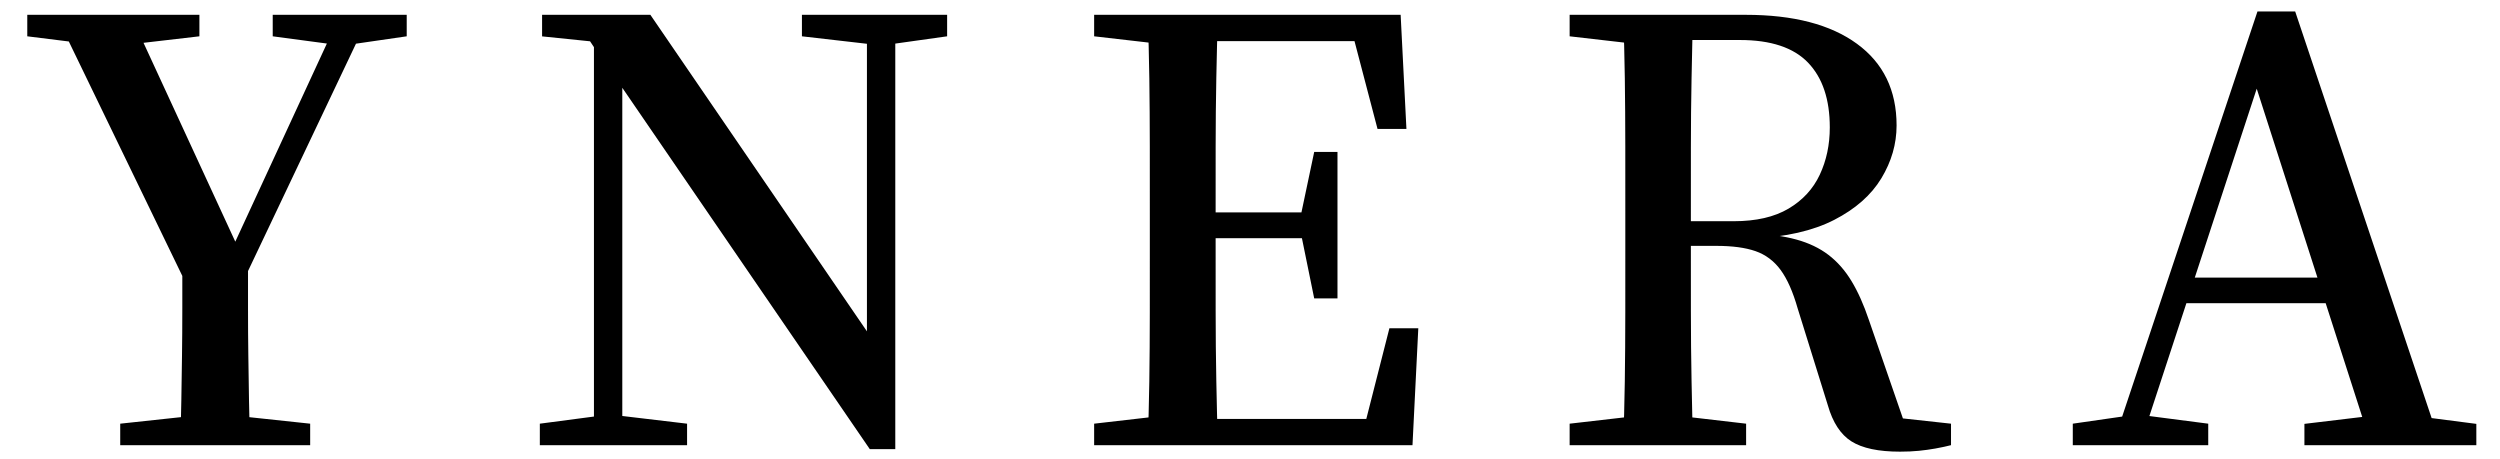
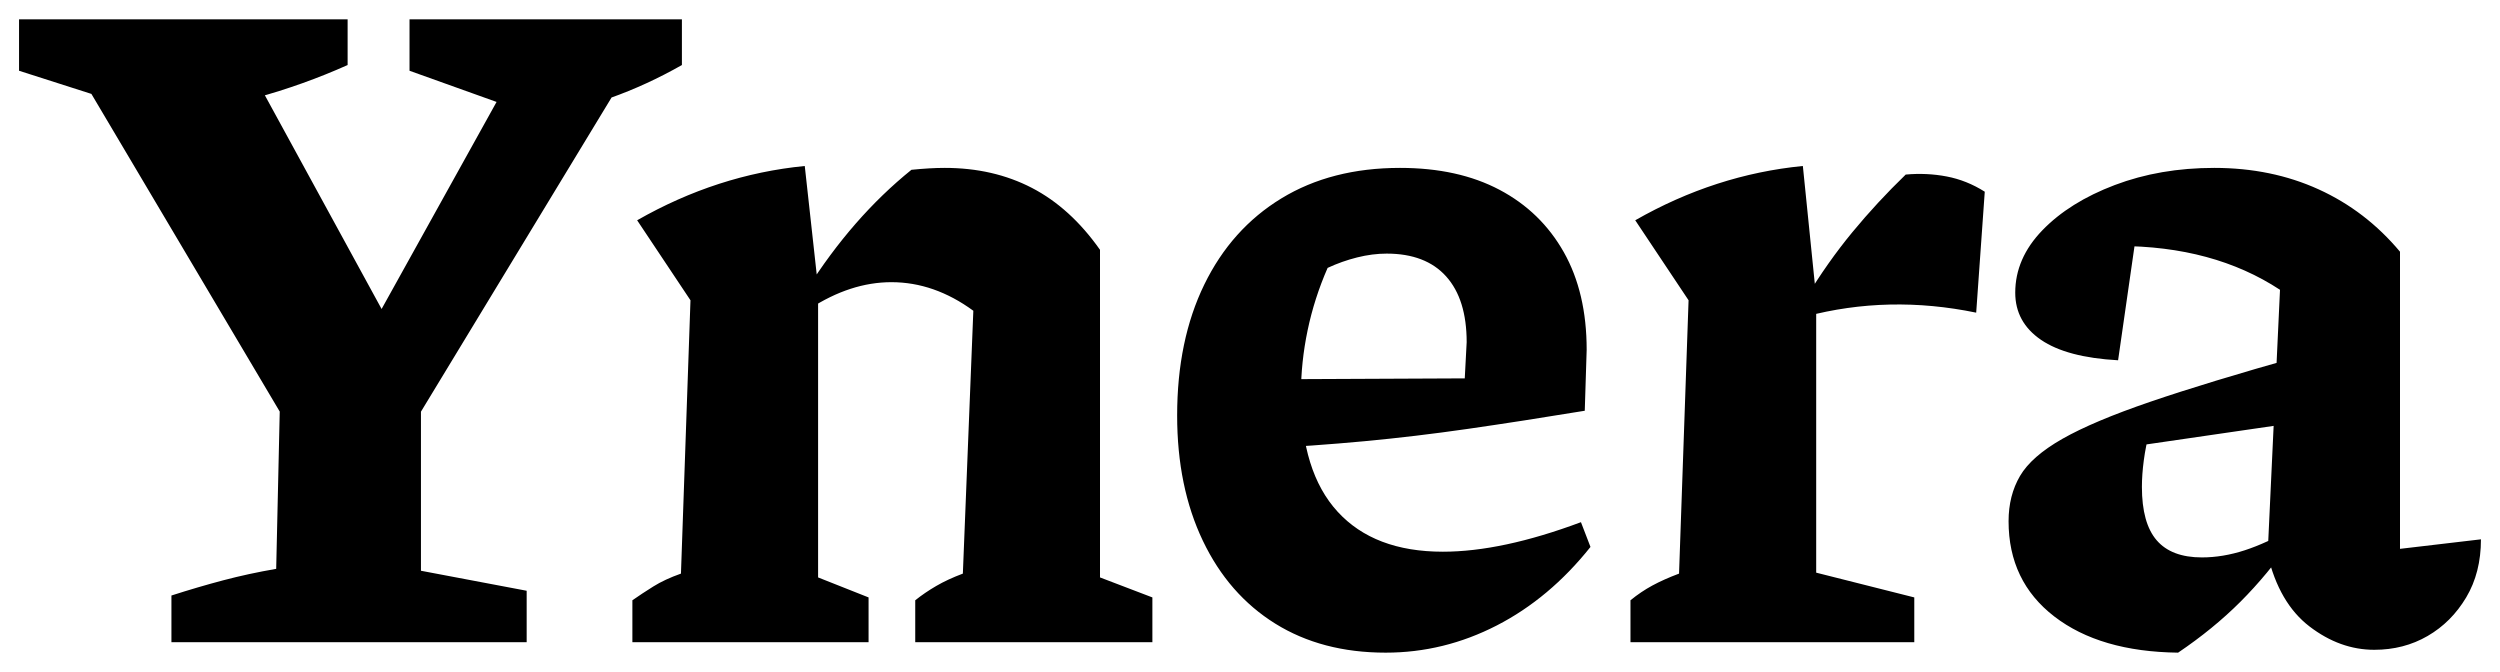
- <svg xmlns="http://www.w3.org/2000/svg" viewBox="-20 -20 3866 710" width="644" height="118" role="img" aria-label="Ynera">
-   <path fill="currentColor" d="M161.886 670.0V636.691L292.582 622.627H324.705L456.299 636.691V670.0ZM254.728 670.0Q256.062 634.567 256.595 600.947Q257.128 567.328 257.628 532.26Q258.128 497.192 258.128 457.546Q258.128 417.899 258.128 370.48H359.957Q359.957 417.8 359.957 457.196Q359.957 496.592 360.457 531.61Q360.957 566.629 361.49 600.548Q362.023 634.468 363.023 670.0ZM280.885 454.673 62.199 2.97H177.973L352.099 380.246H328.166L333.832 368.416L502.756 2.97H548.529L334.053 454.673ZM17.82 36.279V2.97H284.609V36.279L163.805 50.343H130.75ZM398.256 36.279V2.97H605.939V36.279L516.453 49.279H495.624Z M812.261 670.0V636.691L910.939 623.691H931.02L1040.483 636.691V670.0ZM896.139 670.0V22.86H940.084V336.485V670.0ZM1218.502 36.279V2.97H1443.551V36.279L1351.073 49.279H1331.592ZM1323.714 676.179 934.057 107.27H932.16L890.122 44.015L815.756 36.378V2.97H983.608L1332.312 512.629L1319.263 515.728V330.546V2.97H1363.207V676.179Z M1671.426 670.0V636.691L1793.605 622.627H1815.557V670.0ZM1754.198 670.0Q1756.198 623.466 1756.931 571.532Q1757.664 519.598 1757.697 464.997Q1757.73 410.396 1757.73 358.128V312.877Q1757.73 260.976 1757.697 207.307Q1757.664 153.639 1756.964 101.571Q1756.264 49.503 1754.264 2.97H1863.193Q1861.793 48.903 1860.793 100.996Q1859.793 153.089 1859.76 206.716Q1859.727 260.343 1859.727 312.877V352.017Q1859.727 406.79 1859.76 462.344Q1859.793 517.897 1860.793 570.382Q1861.793 622.866 1863.193 670.0ZM1808.575 670.0V629.345H2123.317L2087.381 652.408L2129.071 488.792H2173.86L2164.86 670.0ZM1808.575 349.245V309.235H2015.382V349.245ZM2012.511 442.503 1990.983 336.966V317.503L2012.511 215.51H2048.589V442.503ZM1671.426 36.279V2.97H1815.557V50.343H1793.605ZM2110.671 179.879 2068.915 20.66 2104.917 43.724H1806.657V2.97H2146.492L2155.46 179.879Z M2408.426 670.0V636.691L2530.605 622.627H2561.116L2681.959 636.691V670.0ZM2491.198 670.0Q2493.198 623.466 2493.931 571.532Q2494.664 519.598 2494.697 464.997Q2494.73 410.396 2494.73 358.128V312.877Q2494.73 260.943 2494.697 207.324Q2494.664 153.705 2493.964 101.604Q2493.264 49.503 2491.264 2.97H2599.463Q2598.397 49.905 2597.397 101.706Q2596.397 153.507 2596.364 207.677Q2596.331 261.846 2596.331 317.386V353.019Q2596.331 407.291 2596.364 462.594Q2596.397 517.897 2597.397 570.382Q2598.397 622.866 2599.463 670.0ZM2920.517 680.058Q2870.519 680.058 2845.282 664.159Q2820.046 648.259 2808.575 608.003L2761.85 457.976Q2750.837 419.359 2735.442 398.414Q2720.046 377.469 2696.565 369.279Q2673.084 361.089 2635.763 361.089H2543.408V322.873H2662.855Q2714.731 322.873 2747.698 303.369Q2780.664 283.866 2796.161 250.758Q2811.658 217.65 2811.658 177.534Q2811.658 112.2 2777.965 77.109Q2744.272 42.017 2672.37 42.017H2542.577V2.97H2681.486Q2792.181 2.97 2853.68 47.807Q2915.179 92.644 2915.179 174.423Q2915.179 217.363 2891.569 256.384Q2867.958 295.404 2818.474 320.823Q2768.99 346.241 2691.255 349.808V341.911Q2730.72 343.276 2759.818 351.27Q2788.916 359.264 2809.636 375.106Q2830.355 390.949 2845.358 415.757Q2860.36 440.565 2872.269 475.992L2931.185 646.479L2888.132 624.501L2999.539 636.691V670.0Q2987.464 673.029 2975.226 675.21Q2962.988 677.392 2949.812 678.725Q2936.637 680.058 2920.517 680.058ZM2408.426 36.279V2.97H2553.225V50.343H2530.605Z M3188.295 670.0V636.691L3278.562 623.691H3298.068L3398.234 636.691V670.0ZM3250.014 670.0 3474.531 -2.208H3532.992L3758.579 670.0H3650.985L3464.054 88.392H3482.99L3478.39 102.225L3292.226 670.0ZM3350.492 449.908V410.261H3627.23V449.908ZM3547.312 670.0V636.988L3664.593 622.924H3705.186L3813.778 636.988V670.0Z" />
+ <svg xmlns="http://www.w3.org/2000/svg" viewBox="-32 -674 2625 705" width="439" height="118" role="img" aria-label="Ynera">
+   <path fill="currentColor" d="M295 -186 46 -606V-644H208L391 -309H346L532 -644H629V-603L376 -186ZM148 0V-49Q176 -58 202.5 -65.0Q229 -72 258 -77L263 -299H410V-75L521 -54V0ZM138 -552 -12 -600V-654H333V-606Q286 -585 236.5 -571.5Q187 -558 138 -552ZM532 -552 398 -600V-654H684V-606Q647 -585 609.0 -571.5Q571 -558 532 -552ZM632.0 0V-44Q642.0 -51 654.0 -58.5Q666.0 -66 683.0 -72L693.0 -359L637.0 -443Q721.0 -491 813.0 -500L827.0 -373V-68L880.0 -47V0ZM929.0 0V-44Q939.0 -52 951.0 -59.0Q963.0 -66 979.0 -72L990.0 -348L1123.0 -412V-68L1178.0 -47V0ZM818.0 -350 815.0 -370Q839.0 -408 866.5 -439.5Q894.0 -471 925.0 -496Q935.0 -497 943.5 -497.5Q952.0 -498 960.0 -498Q1011.0 -498 1051.5 -477.0Q1092.0 -456 1123.0 -412L990.0 -348Q949.0 -378 904.0 -378Q861.0 -378 818.0 -350ZM1423.0 11Q1356.0 11 1307.0 -19.5Q1258.0 -50 1231.0 -106.5Q1204.0 -163 1204.0 -238Q1204.0 -317 1232.5 -375.5Q1261.0 -434 1313.5 -466.0Q1366.0 -498 1438.0 -498Q1499.0 -498 1542.5 -475.0Q1586.0 -452 1610.0 -409.5Q1634.0 -367 1634.0 -307L1632.0 -243Q1565.0 -232 1509.5 -224.0Q1454.0 -216 1400.5 -211.0Q1347.0 -206 1288.0 -203L1290.0 -276L1506.0 -277L1508.0 -315Q1508.0 -360 1486.5 -384.0Q1465.0 -408 1424.0 -408Q1409.0 -408 1393.0 -404.0Q1377.0 -400 1362.0 -393Q1348.0 -361 1341.0 -327.5Q1334.0 -294 1334.0 -261Q1334.0 -179 1372.5 -137.0Q1411.0 -95 1483.0 -95Q1545.0 -95 1628.0 -126L1638.0 -100Q1595.0 -46 1539.5 -17.5Q1484.0 11 1423.0 11ZM2043.0 -346Q1951.0 -365 1864.0 -342V-361Q1887.0 -399 1913.0 -430.5Q1939.0 -462 1969.0 -491Q1991.0 -493 2012.0 -489.0Q2033.0 -485 2052.0 -473ZM1680.0 0V-44Q1691.0 -53 1703.0 -59.5Q1715.0 -66 1731.0 -72L1741.0 -359L1685.0 -443Q1769.0 -491 1861.0 -500L1875.0 -362V-73L1978.0 -47V0ZM2461.0 8Q2425.0 8 2393.0 -16.5Q2361.0 -41 2349.0 -92L2362.0 -370Q2292.0 -416 2192.0 -416Q2177.0 -416 2161.5 -414.5Q2146.0 -413 2132.0 -410L2214.0 -449L2192.0 -296Q2138.0 -299 2111.0 -317.5Q2084.0 -336 2084.0 -367Q2084.0 -403 2112.5 -432.5Q2141.0 -462 2188.5 -480.0Q2236.0 -498 2293.0 -498Q2353.0 -498 2402.5 -475.5Q2452.0 -453 2488.0 -410V-98L2573.0 -108Q2573.0 -73 2557.5 -47.0Q2542.0 -21 2517.0 -6.5Q2492.0 8 2461.0 8ZM2255.0 11Q2173.0 10 2125.0 -27.0Q2077.0 -64 2077.0 -127Q2077.0 -154 2089.0 -174.5Q2101.0 -195 2133.5 -213.5Q2166.0 -232 2226.0 -252.5Q2286.0 -273 2382.0 -300V-231L2183.0 -202L2225.0 -221Q2221.0 -206 2219.0 -191.0Q2217.0 -176 2217.0 -163Q2217.0 -125 2232.5 -107.0Q2248.0 -89 2280.0 -89Q2302.0 -89 2325.0 -96.5Q2348.0 -104 2374.0 -119V-107Q2349.0 -71 2320.5 -42.5Q2292.0 -14 2255.0 11Z" />
</svg>
